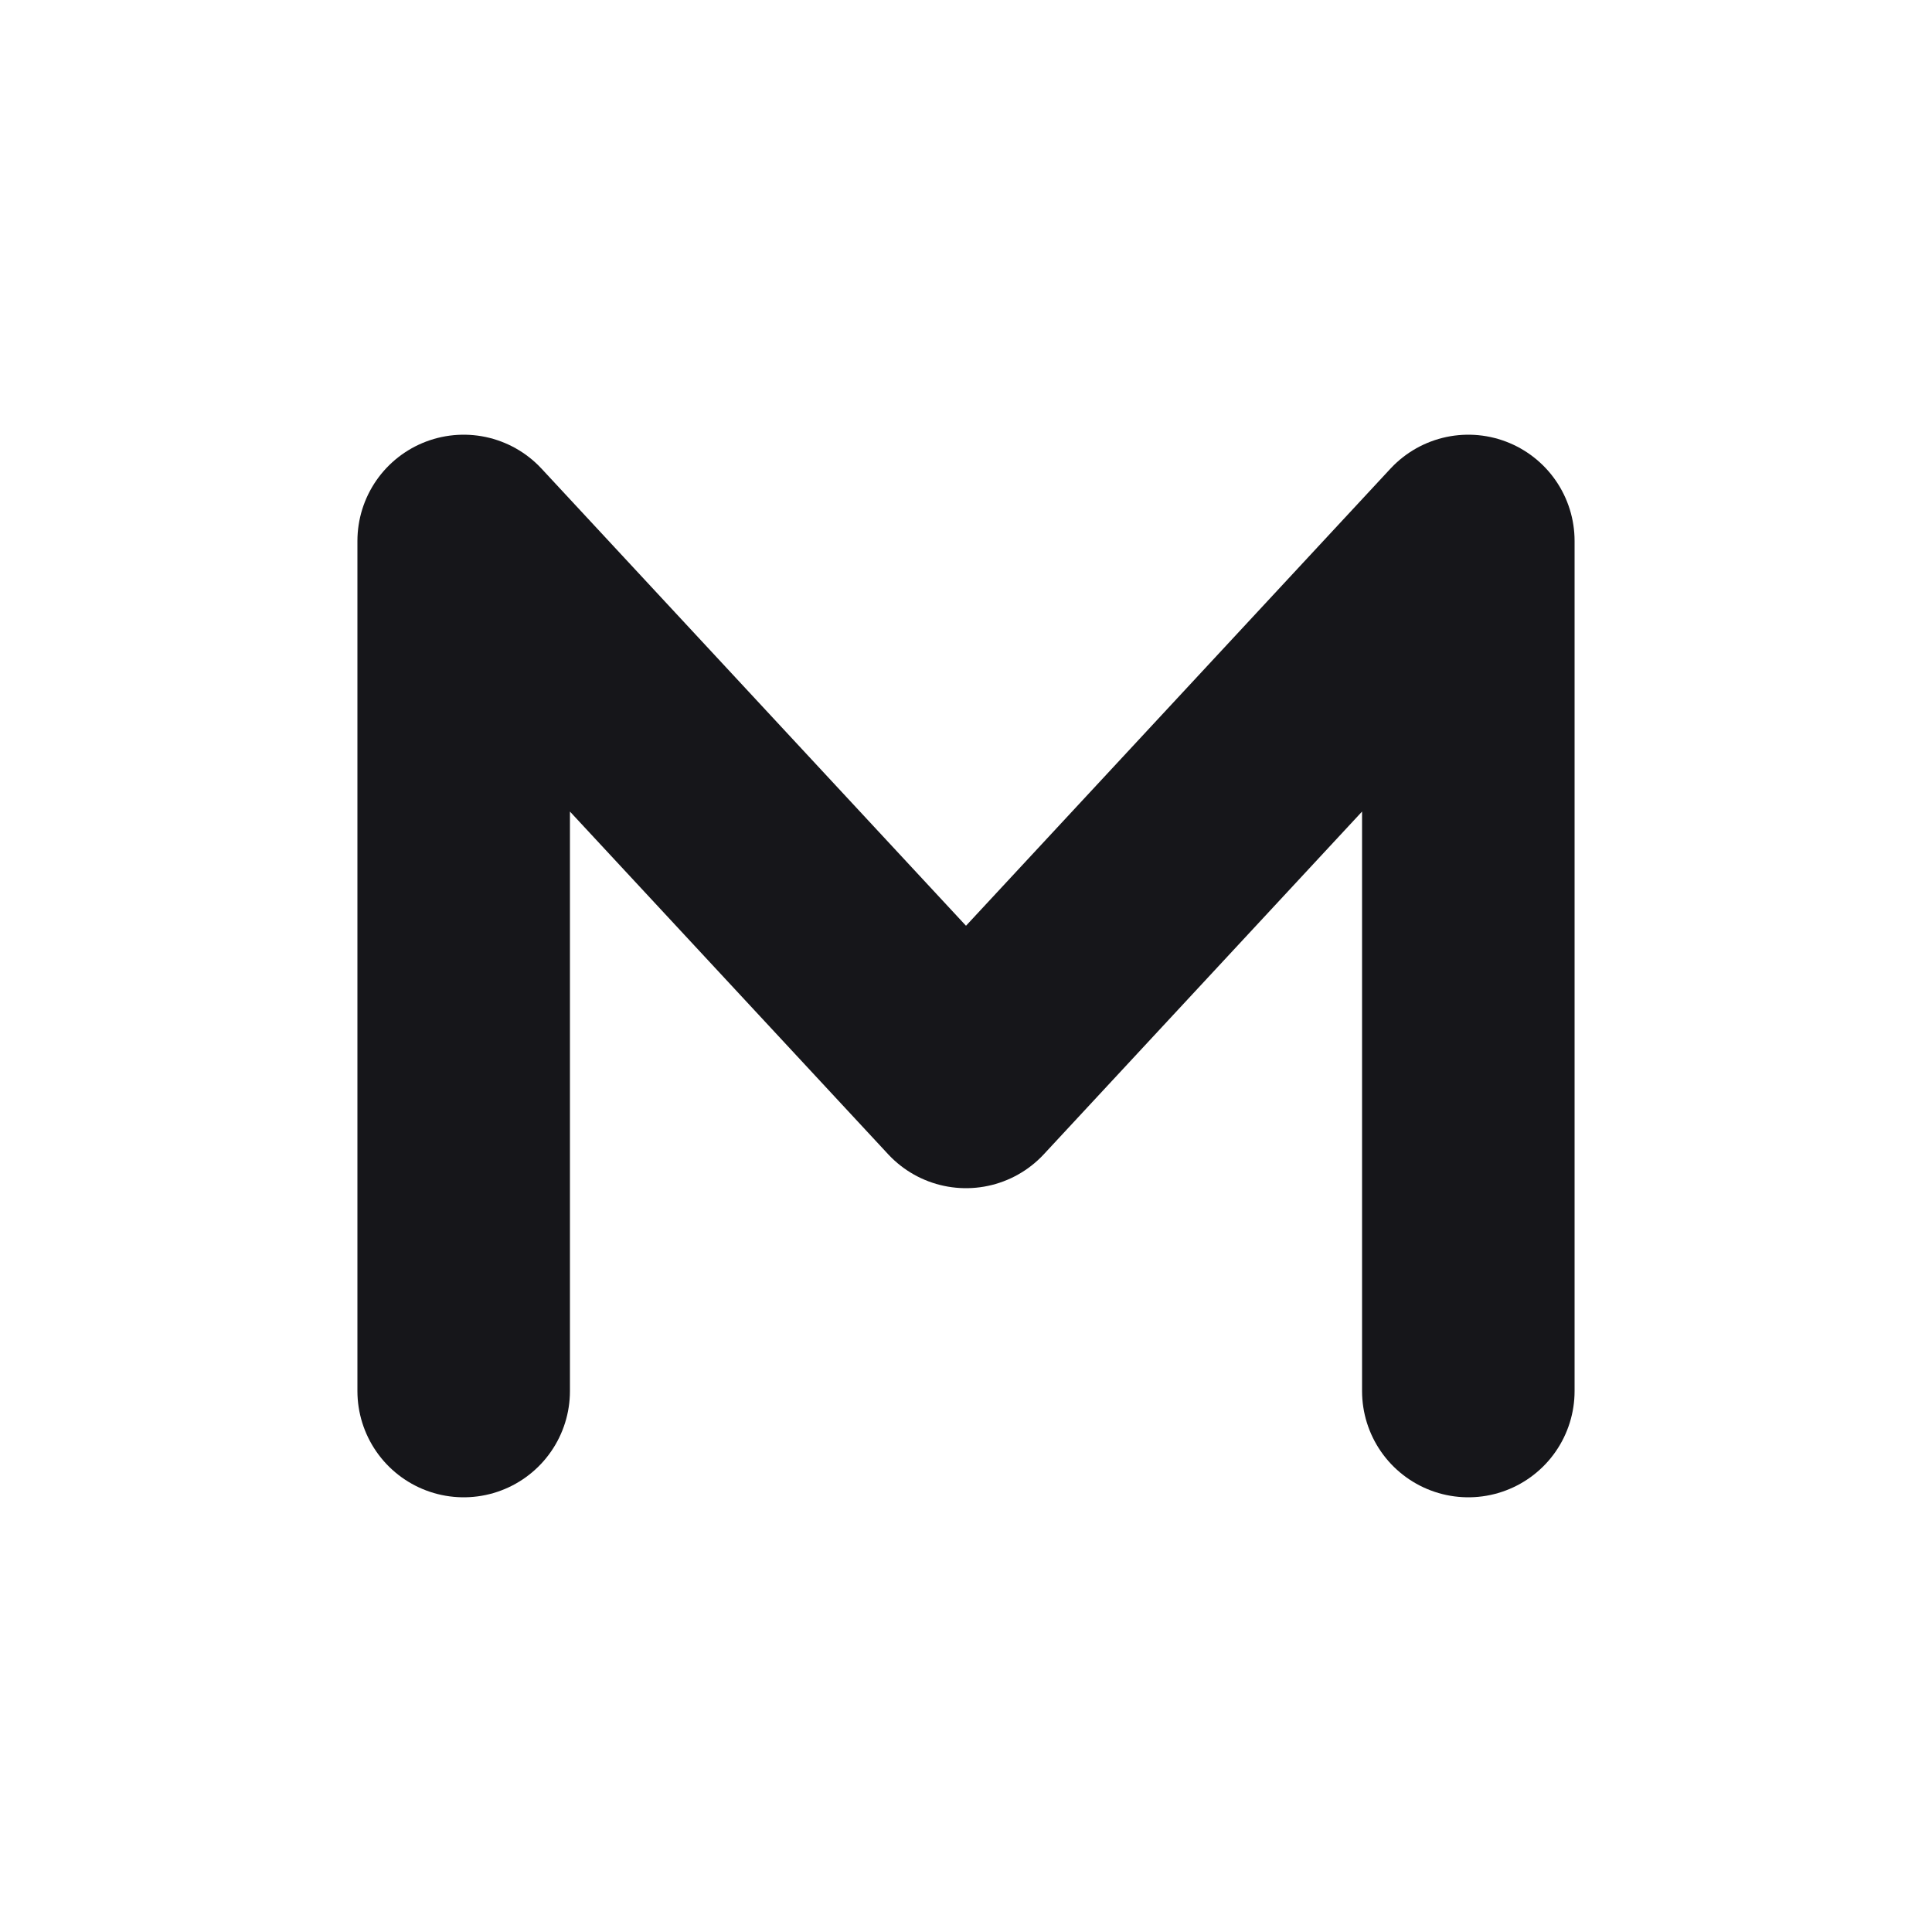
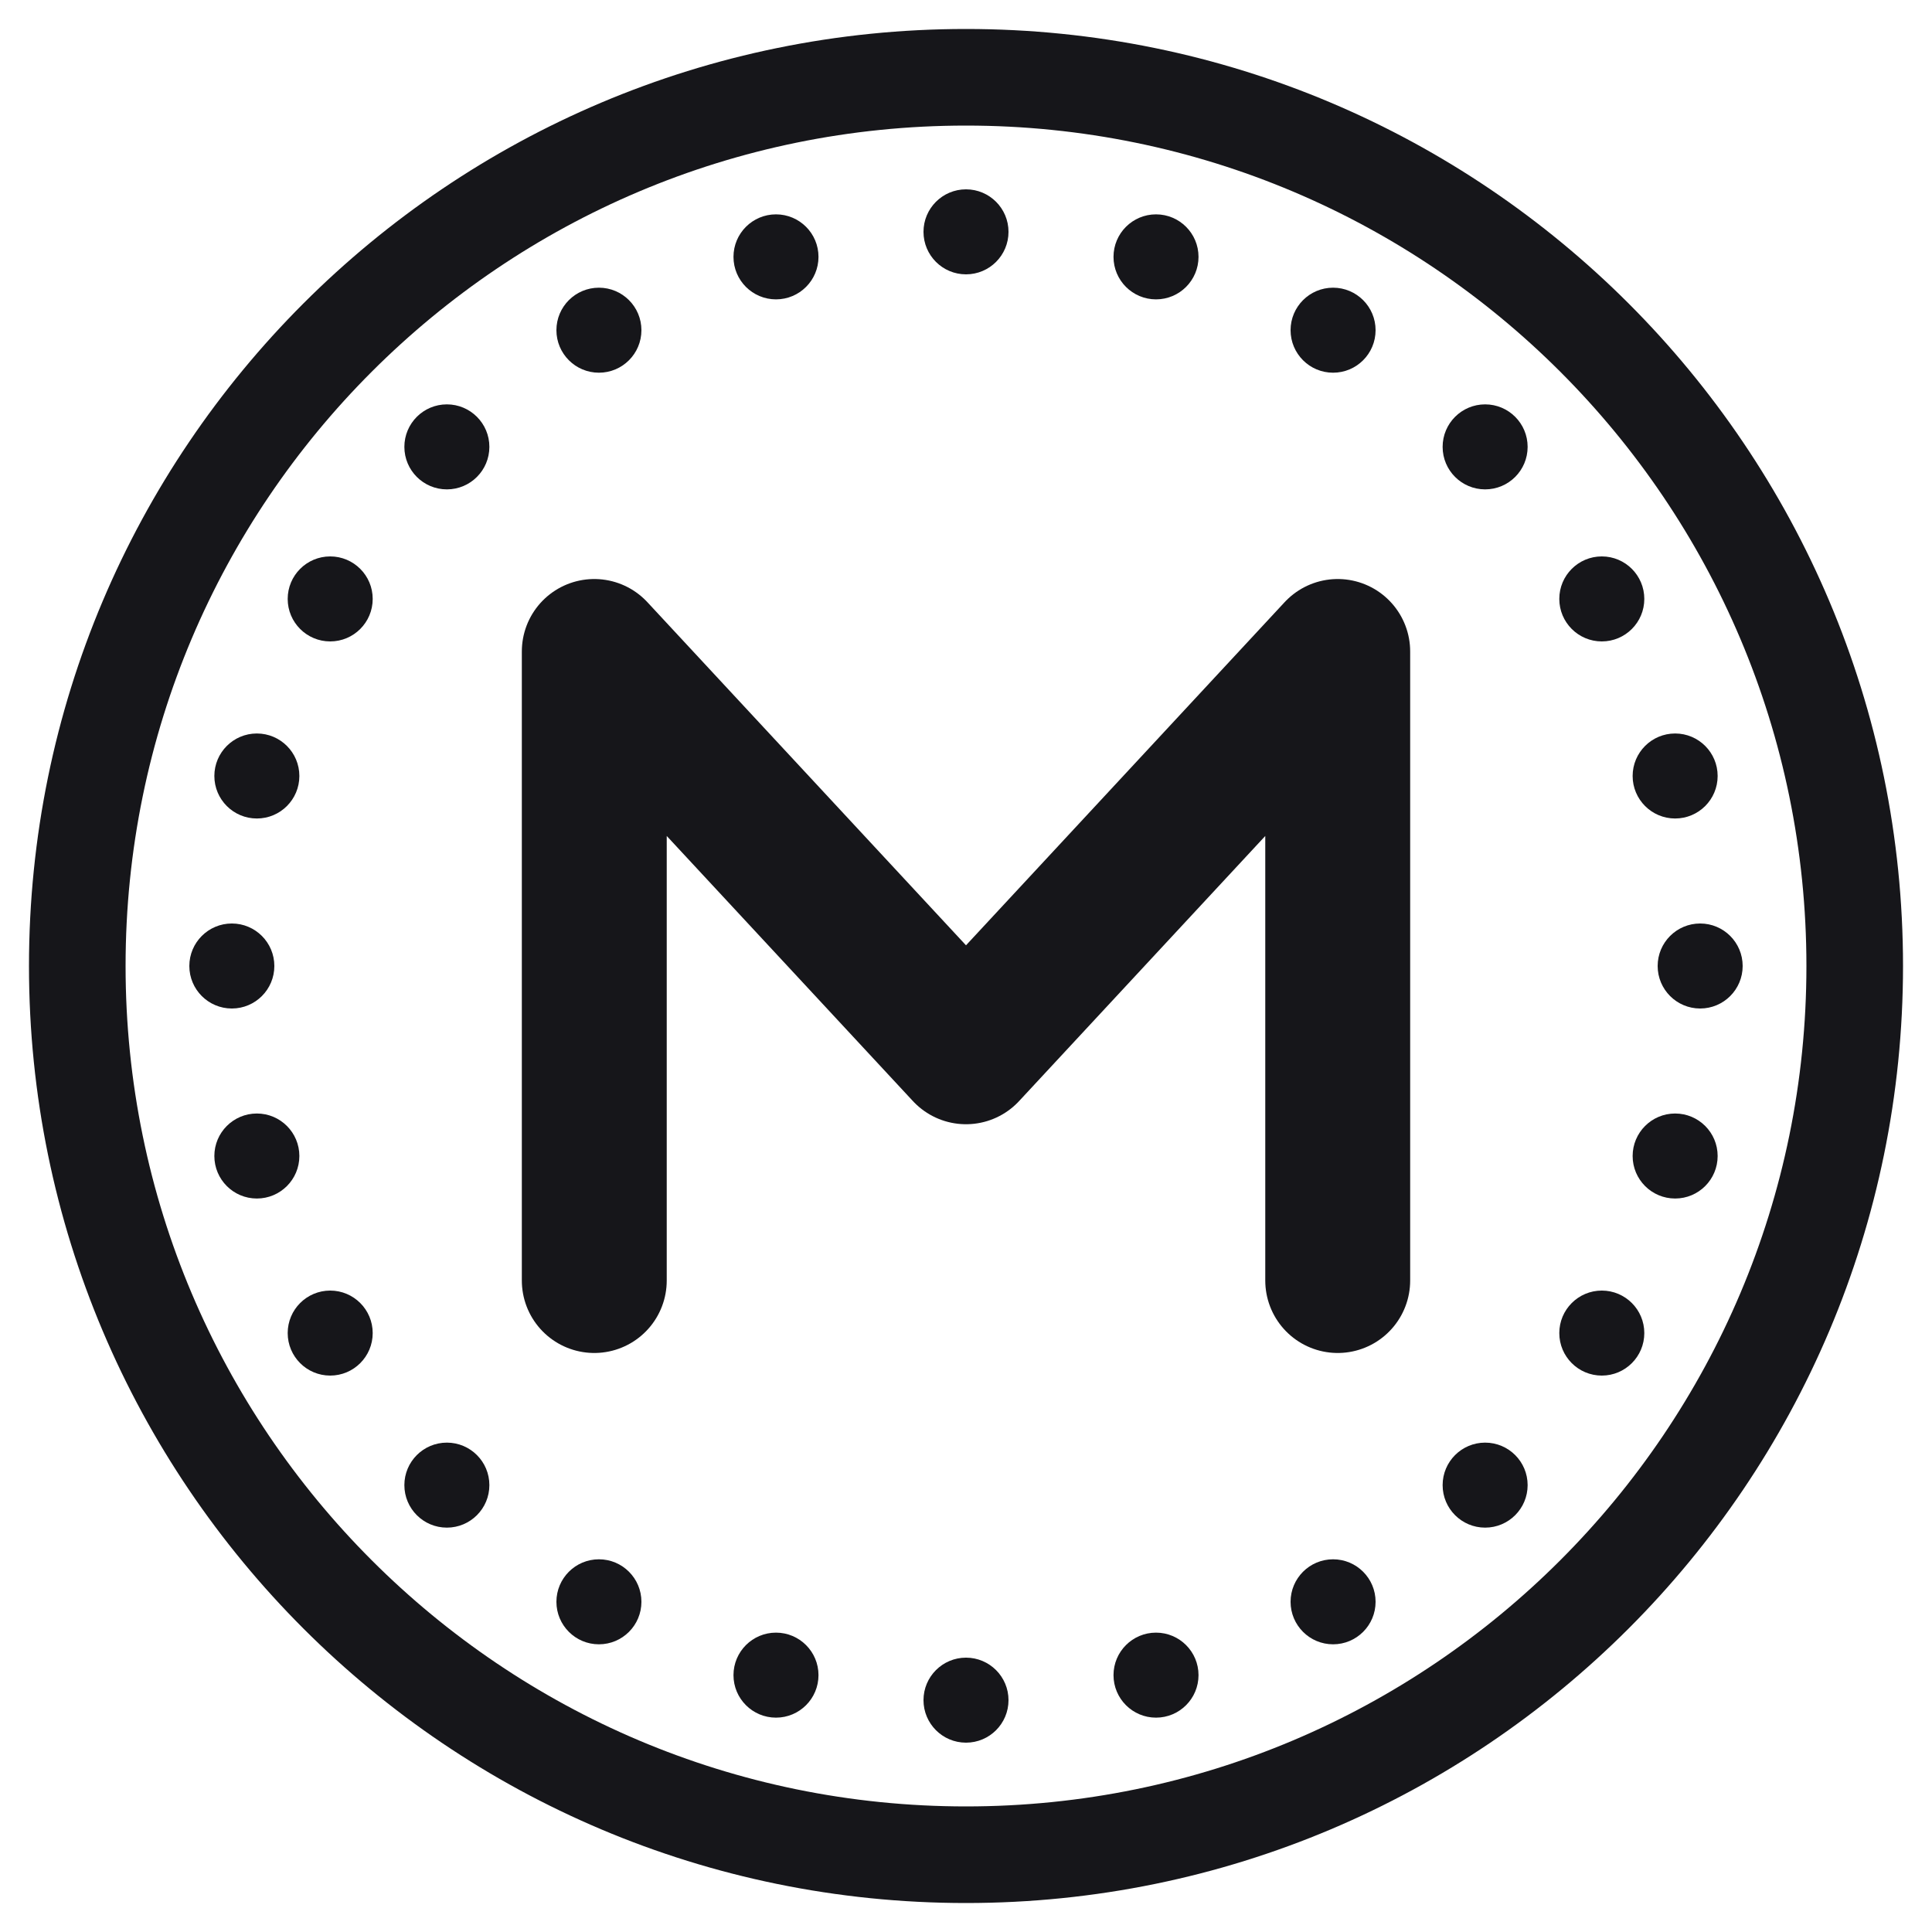
<svg xmlns="http://www.w3.org/2000/svg" viewBox="0 0 100 100">
-   <style>polyline{stroke:#16161A}@media (prefers-color-scheme:dark){polyline{stroke:#F2F1ED}}</style>
-   <polyline points="24,72 24,28 50,56 76,28 76,72" fill="none" stroke-width="11" stroke-linecap="round" stroke-linejoin="round" />
+   <style>svg{color:#16161A}@media (prefers-color-scheme:dark){svg{color:#F2F1ED}}</style>
+   <circle cx="50" cy="50" r="46" fill="none" stroke="currentColor" stroke-width="5" />
+   <circle cx="88" cy="50" r="2.2" fill="currentColor" />
+   <circle cx="86.705" cy="59.835" r="2.2" fill="currentColor" />
+   <circle cx="82.909" cy="69" r="2.2" fill="currentColor" />
+   <circle cx="76.87" cy="76.87" r="2.2" fill="currentColor" />
+   <circle cx="69" cy="82.909" r="2.2" fill="currentColor" />
+   <circle cx="59.835" cy="86.705" r="2.2" fill="currentColor" />
+   <circle cx="50" cy="88" r="2.2" fill="currentColor" />
+   <circle cx="40.165" cy="86.705" r="2.2" fill="currentColor" />
+   <circle cx="31" cy="82.909" r="2.2" fill="currentColor" />
+   <circle cx="23.13" cy="76.87" r="2.2" fill="currentColor" />
+   <circle cx="17.091" cy="69" r="2.2" fill="currentColor" />
+   <circle cx="13.295" cy="59.835" r="2.2" fill="currentColor" />
+   <circle cx="12" cy="50" r="2.2" fill="currentColor" />
+   <circle cx="13.295" cy="40.165" r="2.2" fill="currentColor" />
+   <circle cx="17.091" cy="31" r="2.2" fill="currentColor" />
+   <circle cx="23.13" cy="23.13" r="2.2" fill="currentColor" />
+   <circle cx="31" cy="17.091" r="2.2" fill="currentColor" />
+   <circle cx="40.165" cy="13.295" r="2.2" fill="currentColor" />
+   <circle cx="50" cy="12" r="2.2" fill="currentColor" />
+   <circle cx="59.835" cy="13.295" r="2.2" fill="currentColor" />
+   <circle cx="69" cy="17.091" r="2.2" fill="currentColor" />
+   <circle cx="76.87" cy="23.13" r="2.2" fill="currentColor" />
+   <circle cx="82.909" cy="31" r="2.2" fill="currentColor" />
+   <circle cx="86.705" cy="40.165" r="2.2" fill="currentColor" />
+   <polyline points="30.76,66.28 30.76,33.72 50,54.44 69.24,33.72 69.24,66.28" fill="none" stroke="currentColor" stroke-width="7.5" stroke-linecap="round" stroke-linejoin="round" />
</svg>
